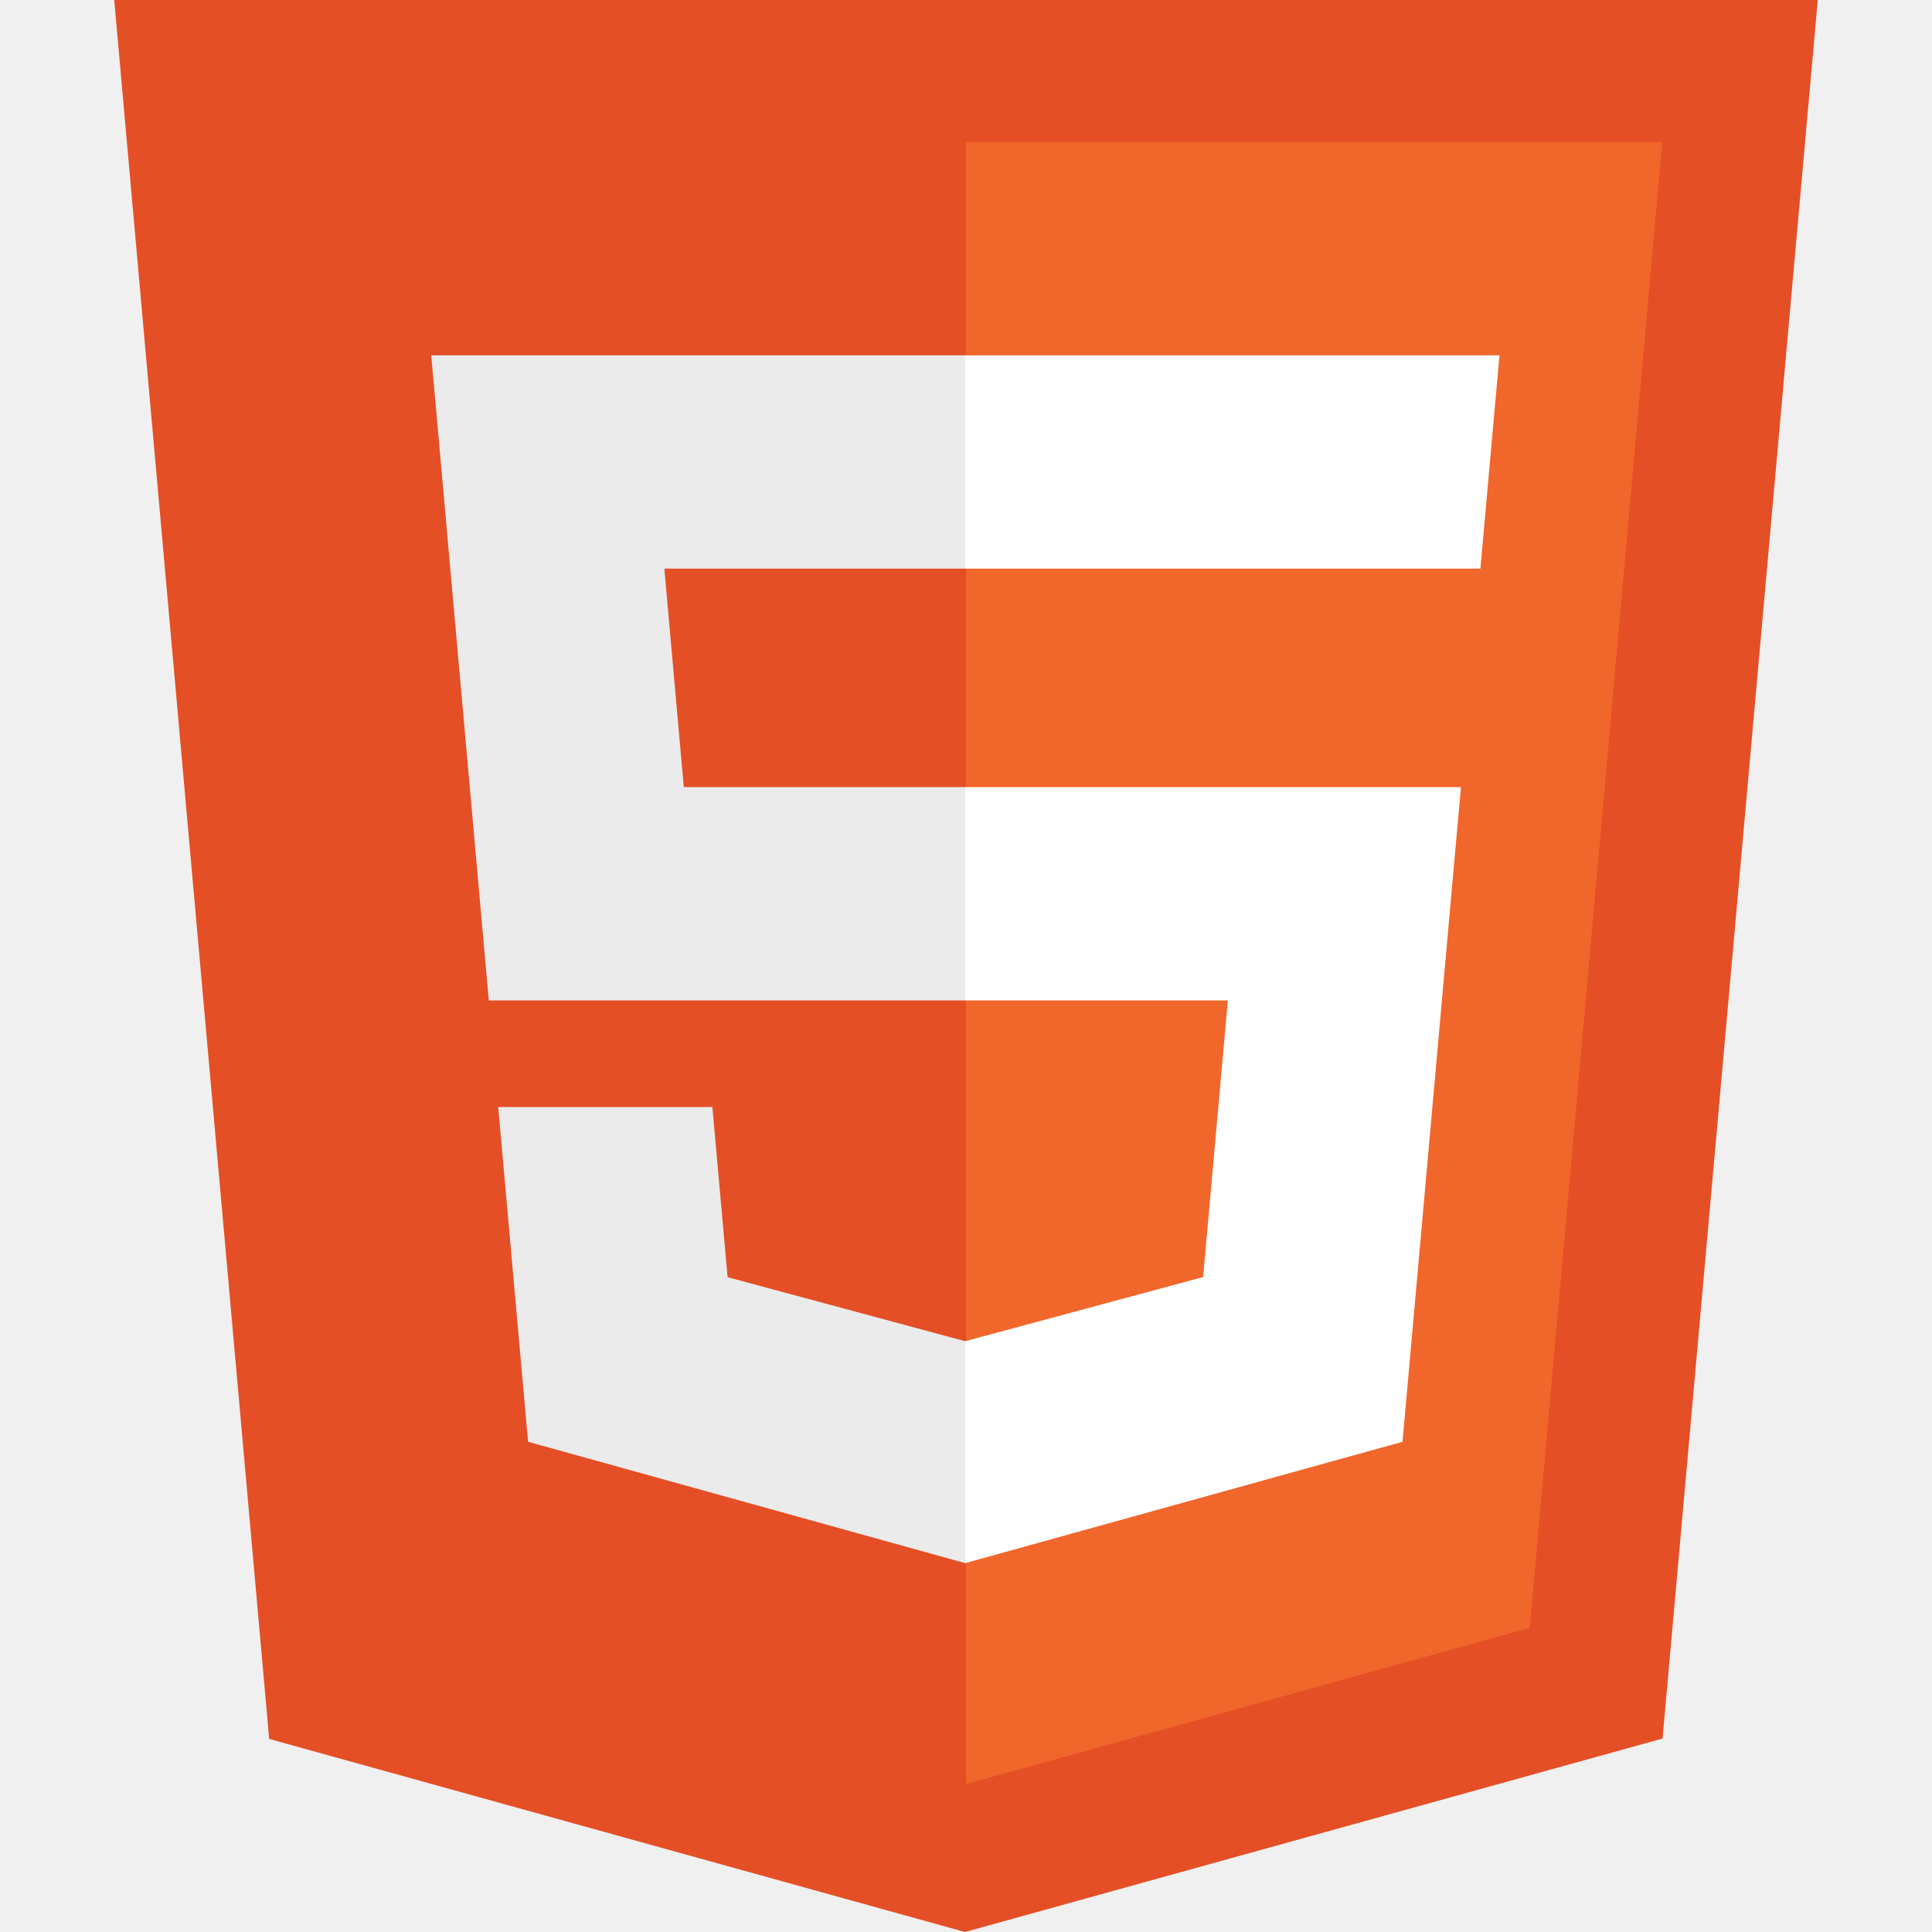
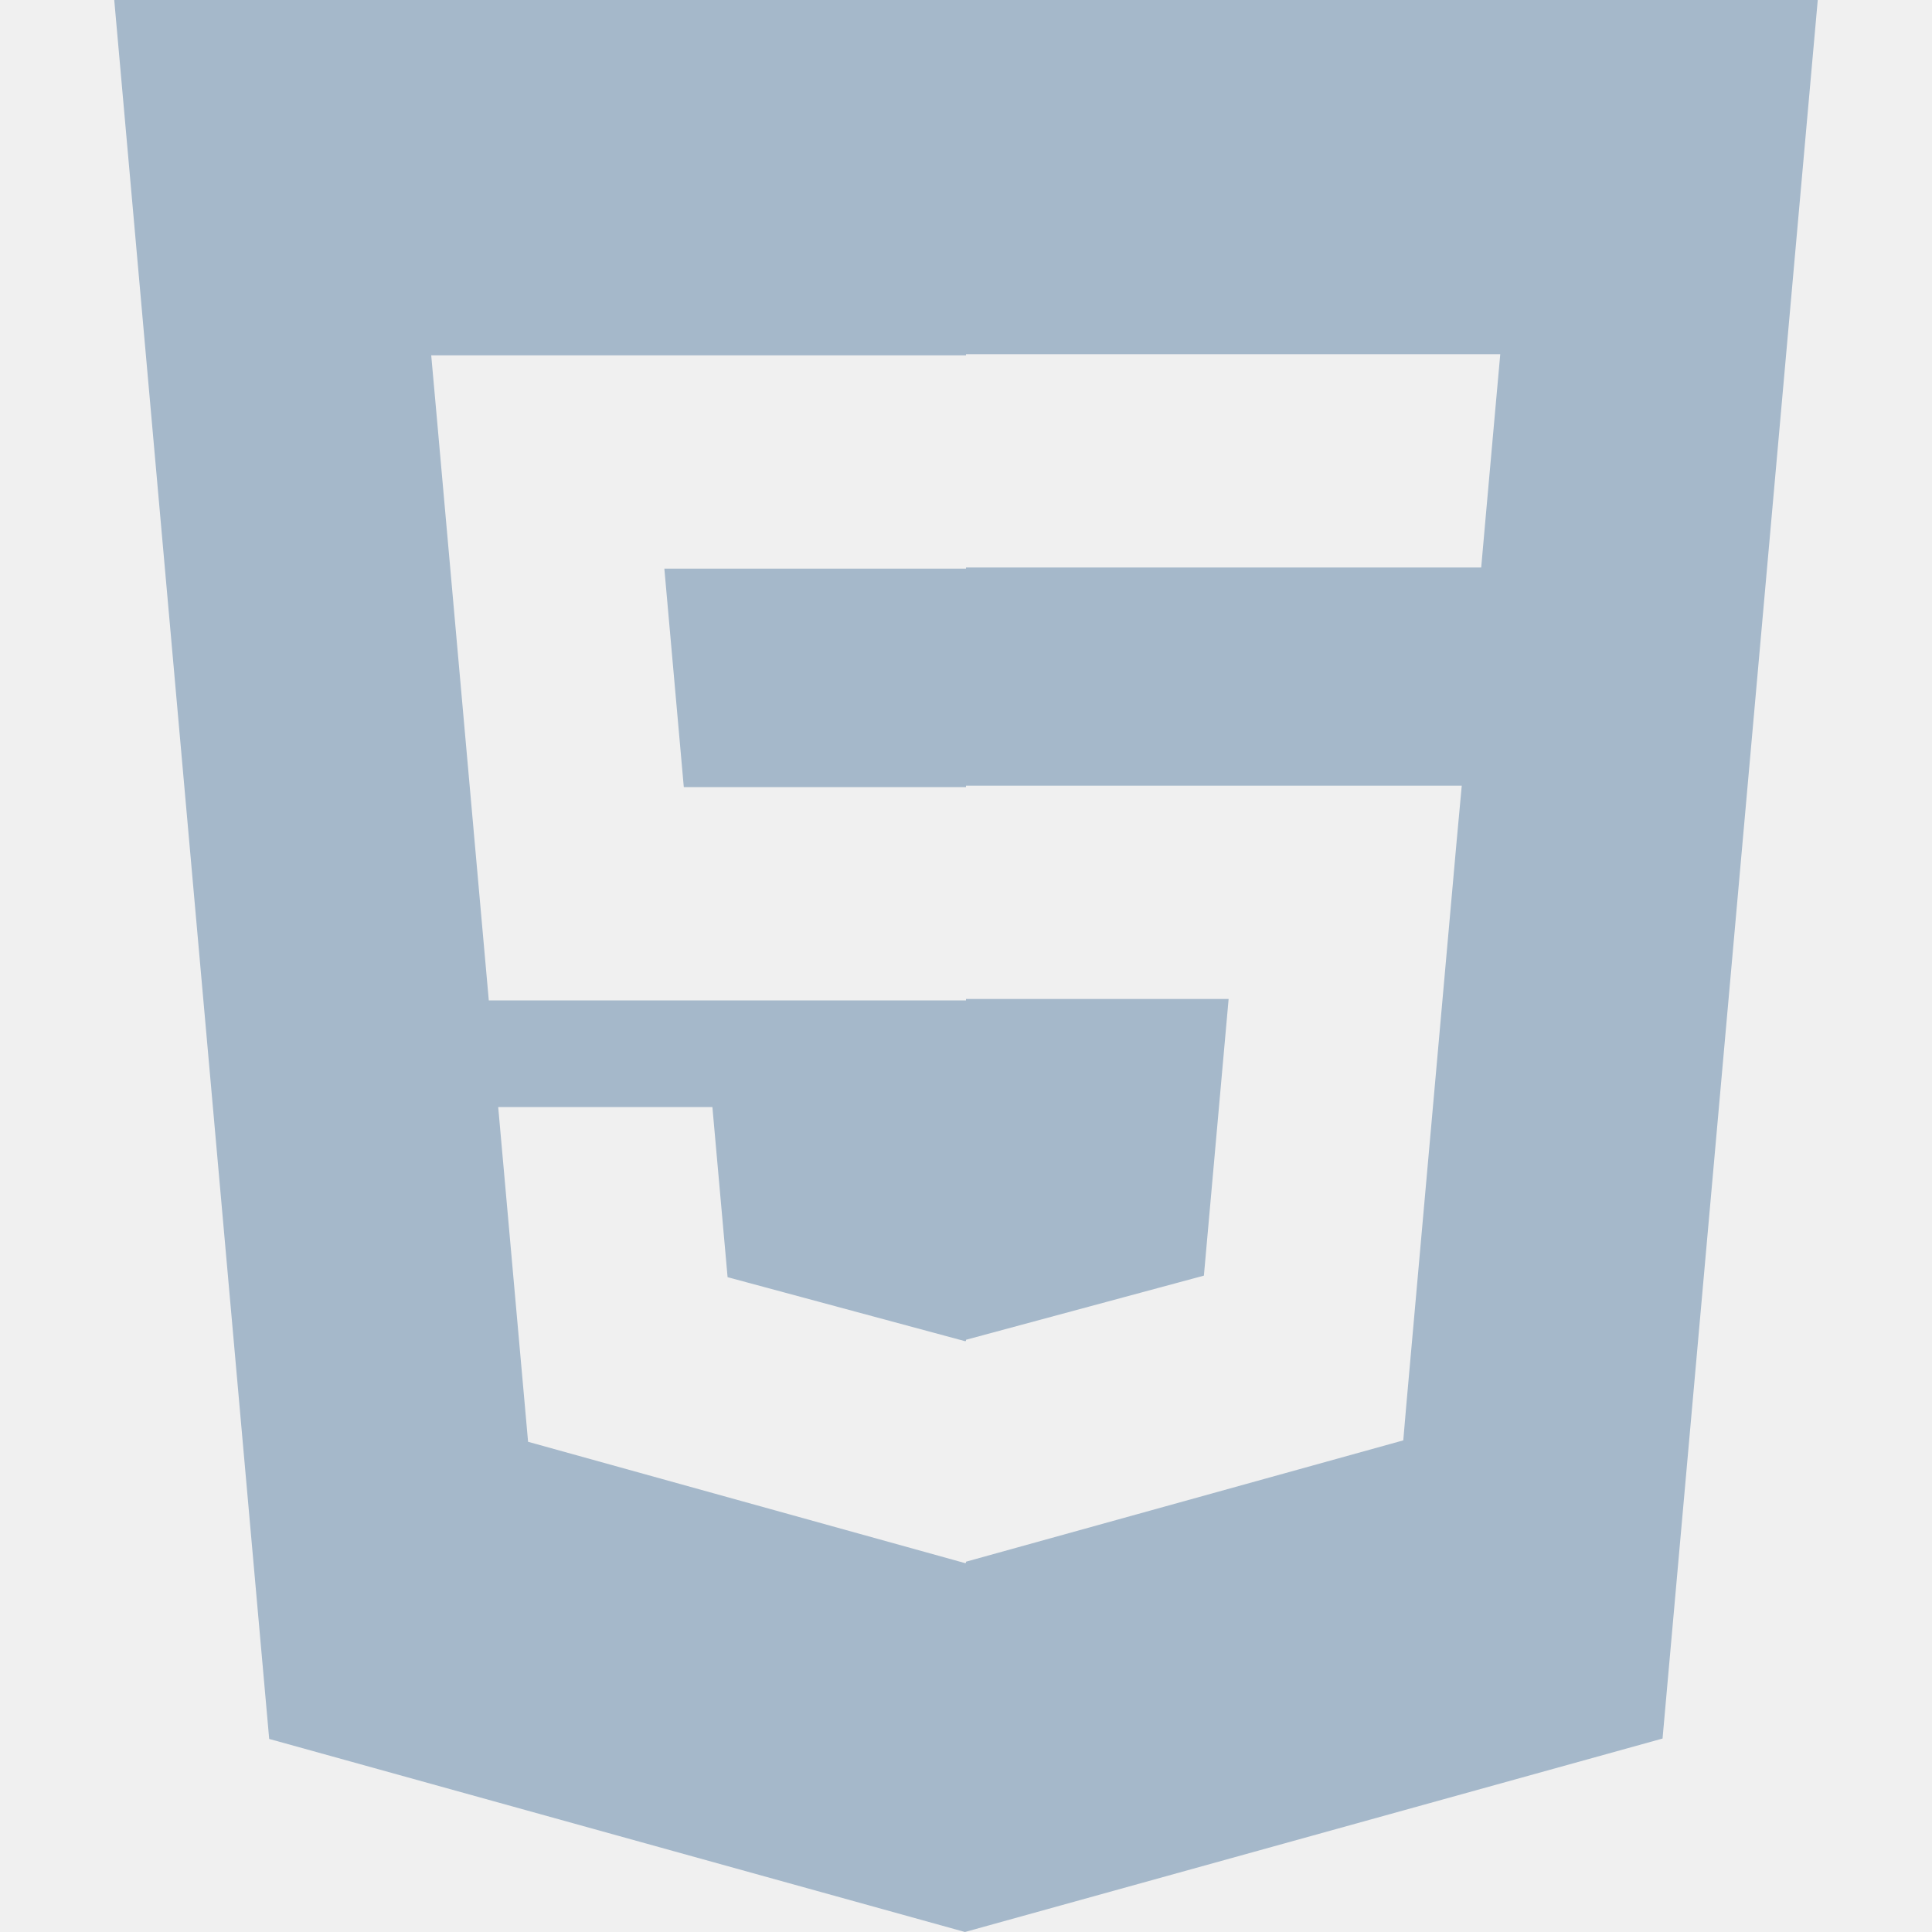
<svg xmlns="http://www.w3.org/2000/svg" width="15" height="15" viewBox="0 0 15 15" fill="none">
-   <g clip-path="url(#clip0)">
-     <path d="M2.09 13.501L0.887 0H14.113L12.908 13.498L7.492 15L2.09 13.501Z" fill="#E44F26" />
-     <path d="M7.5 13.852L11.877 12.639L12.906 1.104H7.5V13.852Z" fill="#F1662A" />
-     <path d="M7.5 6.111H5.309L5.158 4.415H7.5V2.759H3.348L3.388 3.204L3.795 7.767H7.5V6.111V6.111Z" fill="#EBEBEB" />
-     <path d="M7.5 10.411L7.493 10.413L5.649 9.916L5.531 8.595H3.868L4.1 11.194L7.493 12.136L7.5 12.134V10.411Z" fill="#EBEBEB" />
-     <path d="M7.494 6.111V7.767H9.533L9.341 9.915L7.494 10.413V12.136L10.889 11.194L10.914 10.915L11.303 6.556L11.343 6.111H7.494V6.111Z" fill="white" />
-     <path d="M7.494 2.759V4.415H11.494L11.527 4.044L11.602 3.204L11.642 2.759H7.494V2.759Z" fill="white" />
-   </g>
-   <defs>
-     <clipPath id="clip0">
-       <rect width="15" height="15" fill="white" />
-     </clipPath>
-   </defs>
+   <path fill-rule="evenodd" clip-rule="evenodd" d="M2.09 13.501L0.887 0H14.113L12.908 13.498L7.492 15L2.09 13.501ZM7.5 7.767V7.756H9.539L9.347 9.904L7.5 10.402V10.411L7.493 10.413L5.649 9.916L5.531 8.595H3.868L4.1 11.194L7.493 12.136L7.5 12.134V12.125L10.895 11.183L10.919 10.904L11.308 6.545L11.349 6.1H7.5V6.111H5.309L5.158 4.415H7.5V4.406H11.5L11.533 4.034L11.608 3.195L11.648 2.75H7.5V2.759H3.348L3.388 3.204L3.795 7.767H7.5Z" fill="#A5B8CA" />
</svg>
